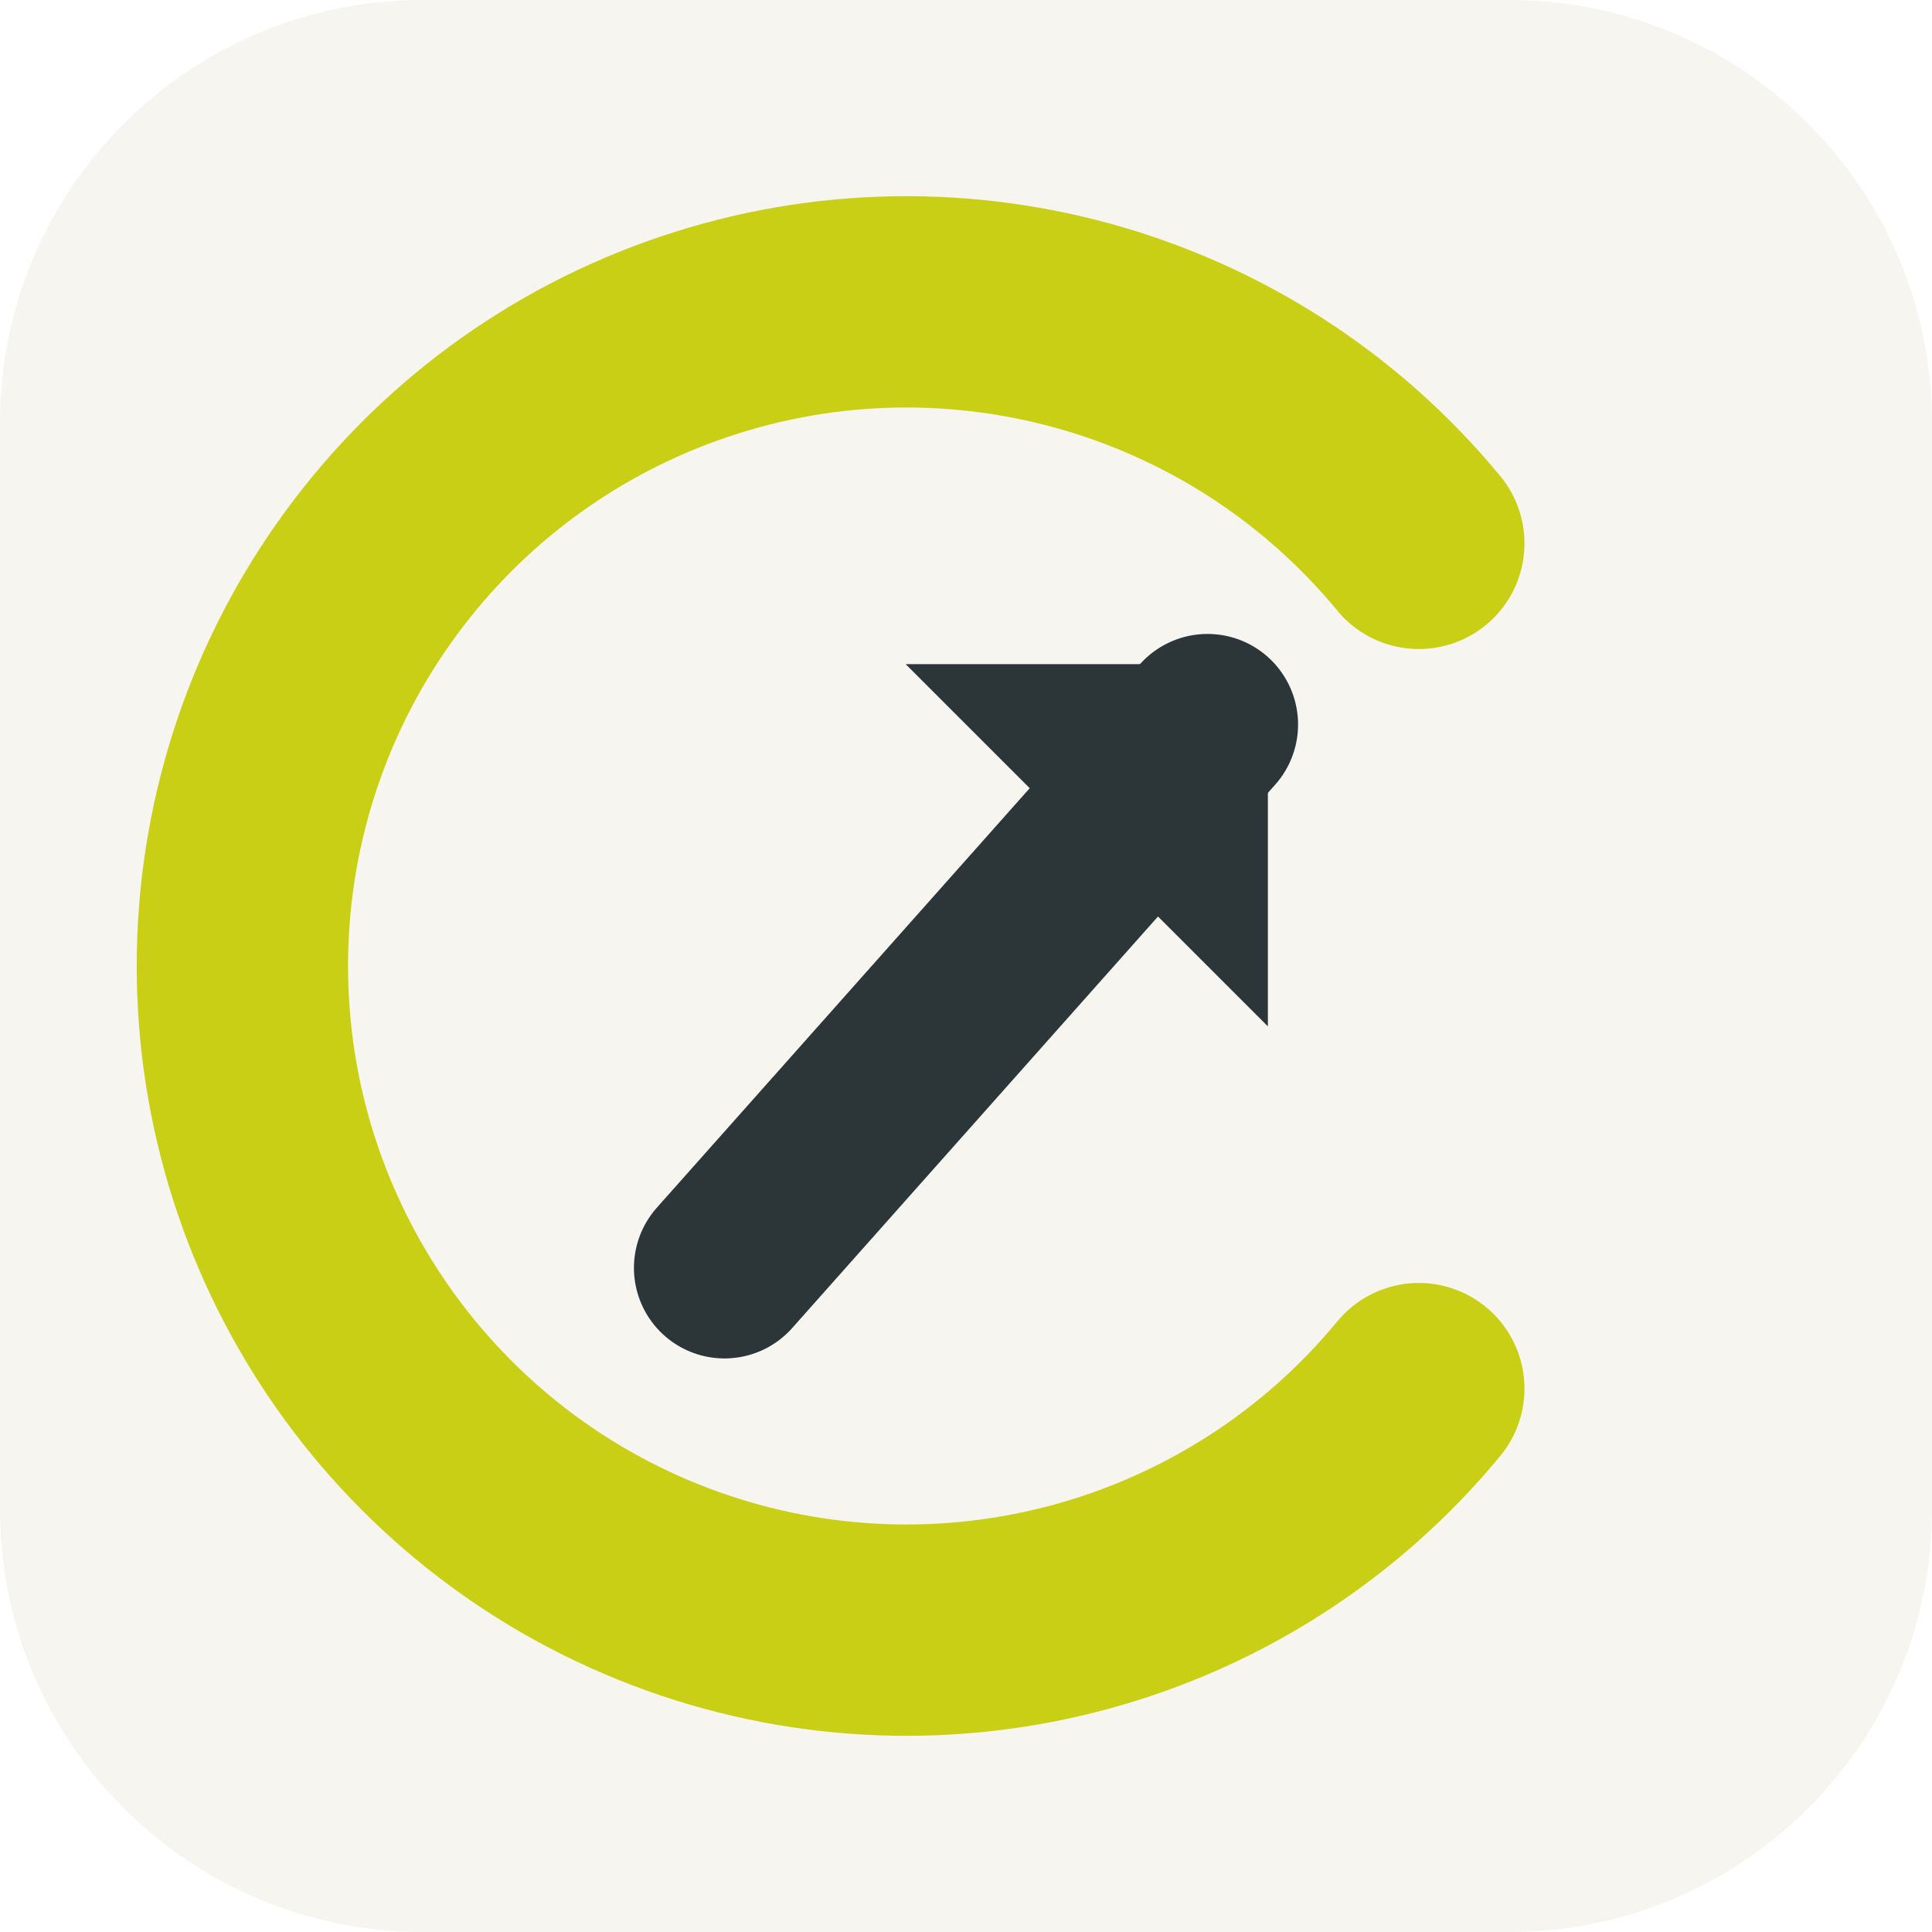
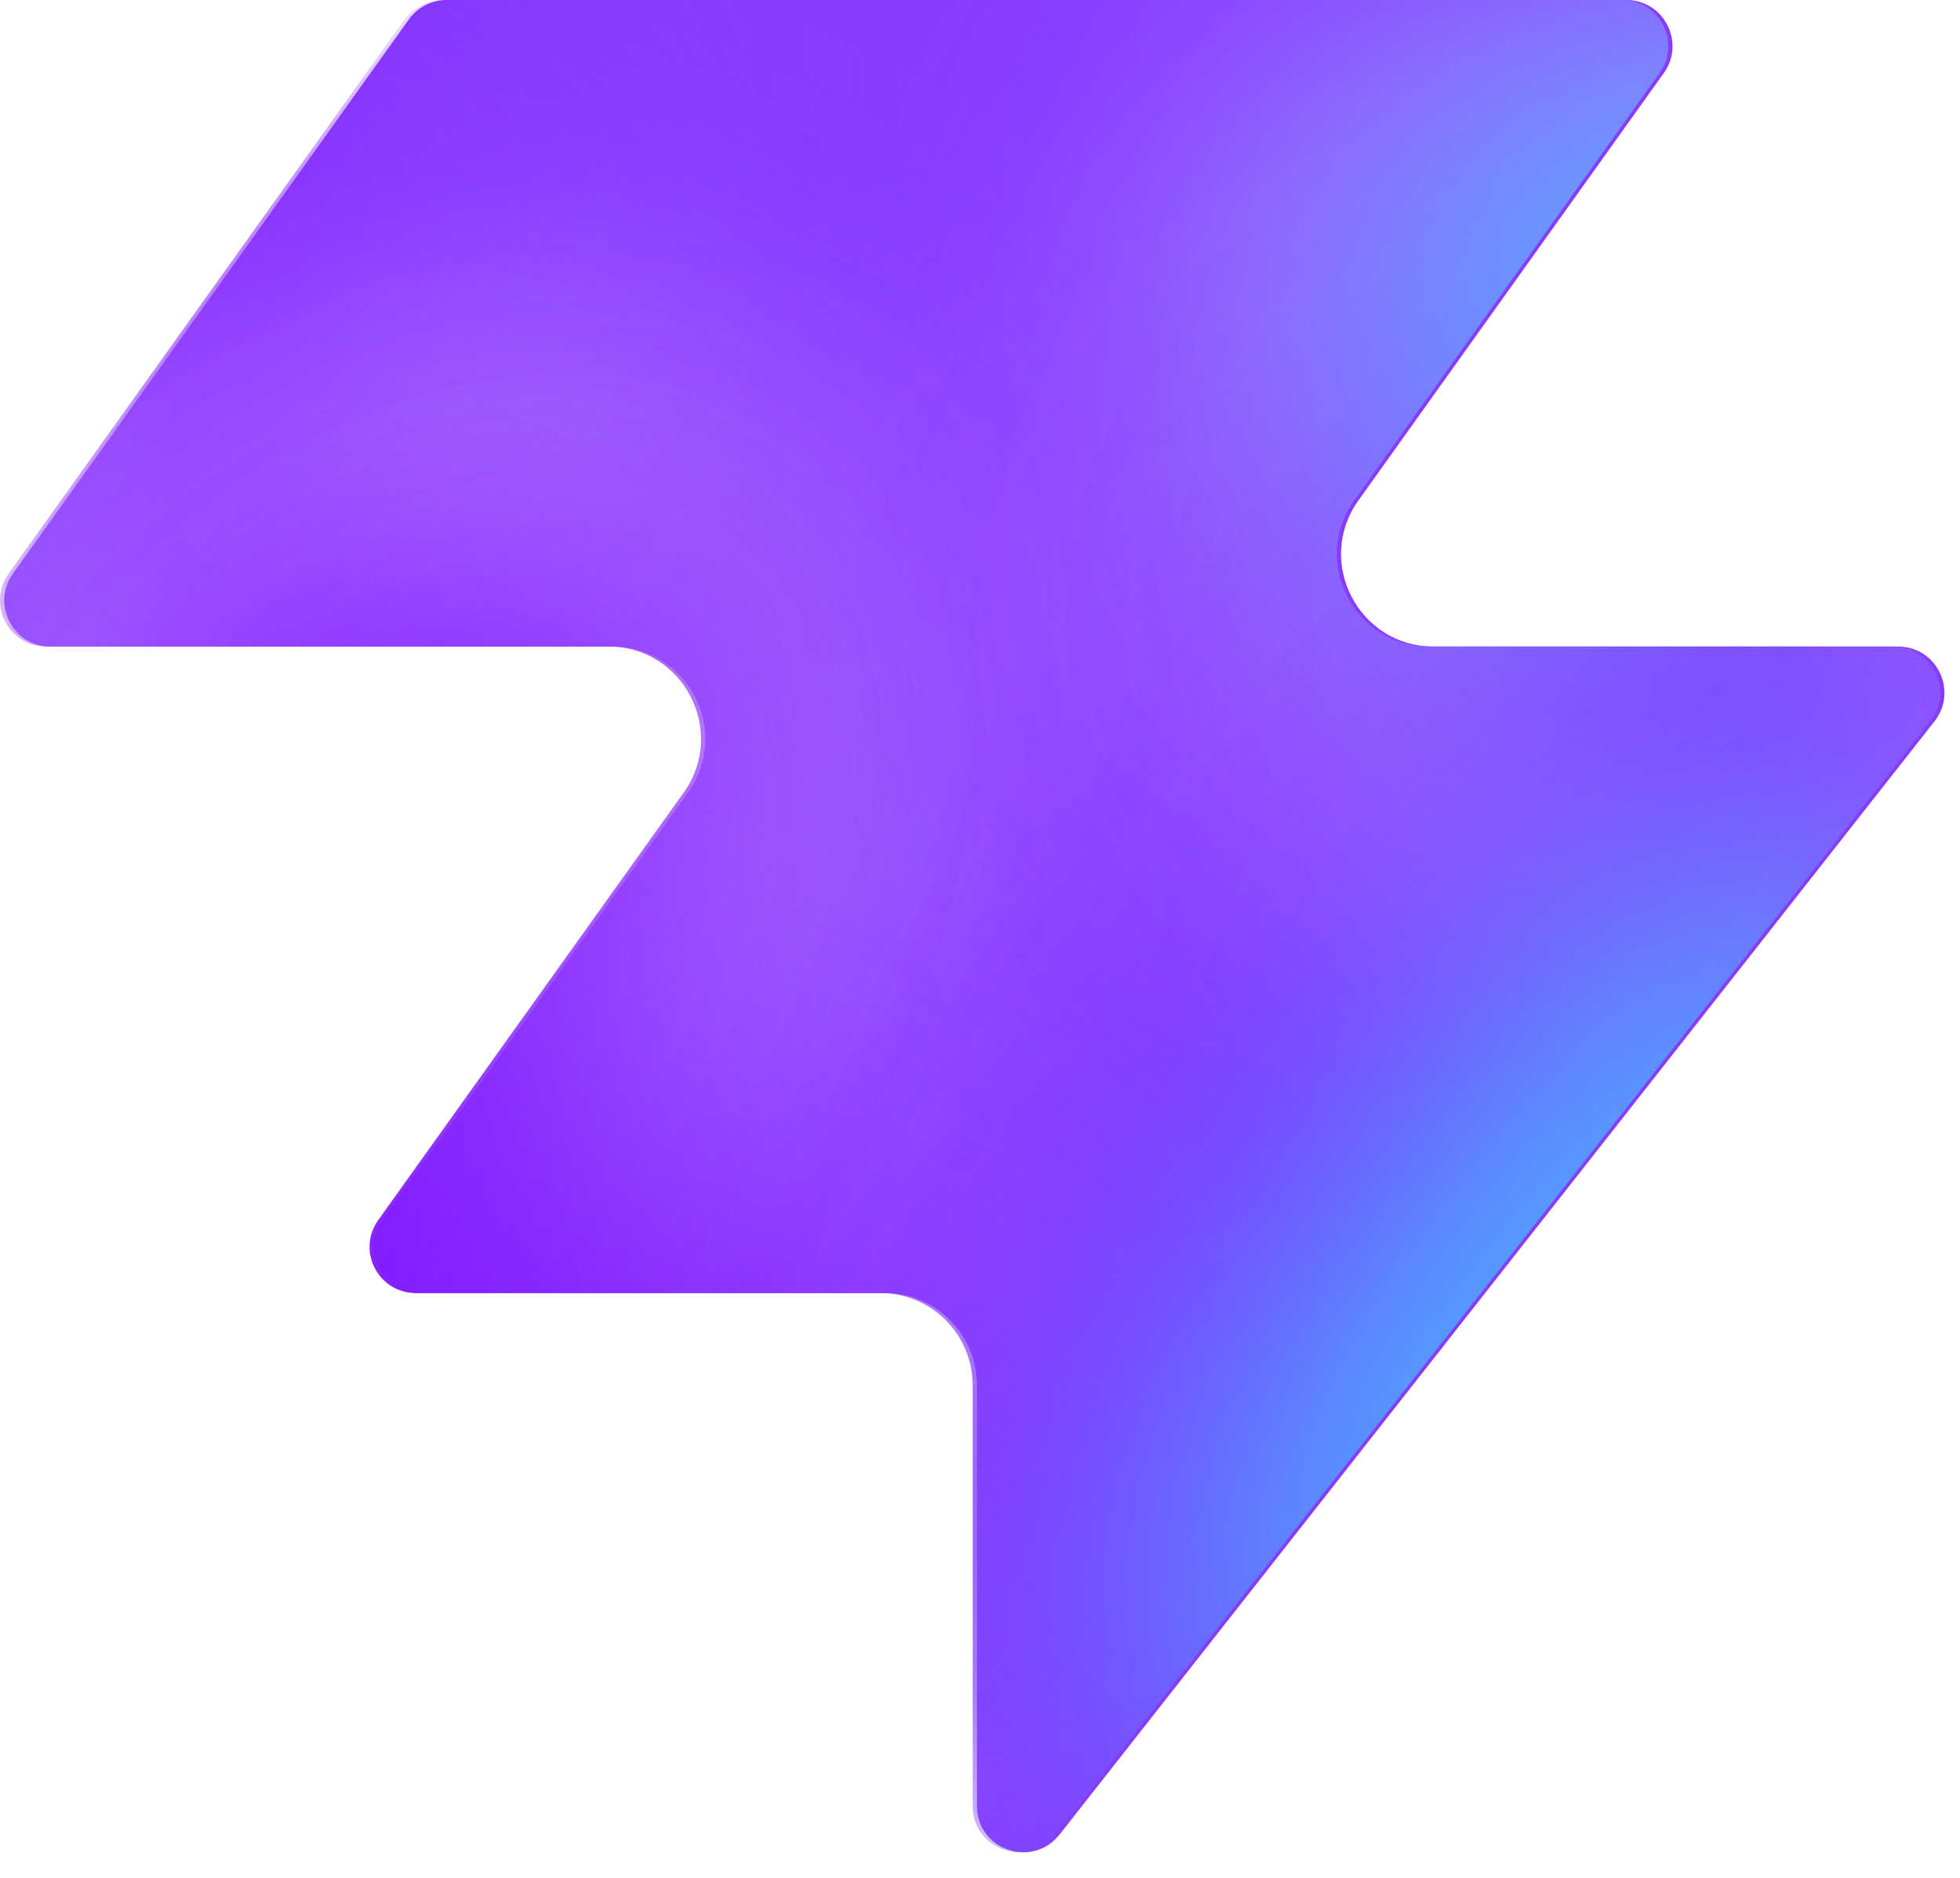
- <svg xmlns="http://www.w3.org/2000/svg" viewBox="0 0 64 64">
-   <rect width="64" height="64" rx="14" fill="#F6F5F0" />
-   <path d="M47 18A22 22 0 1 0 47 46" fill="none" stroke="#C9CF14" stroke-width="7" stroke-linecap="round" />
-   <path d="M24 42L40 24" stroke="#2C3638" stroke-width="6" stroke-linecap="round" />
-   <path d="M30 22h12v12z" fill="#2C3638" />
+ <svg xmlns="http://www.w3.org/2000/svg" width="48" height="46" fill="none" viewBox="0 0 48 46">
+   <path fill="#863bff" d="M25.946 44.938c-.664.845-2.021.375-2.021-.698V33.937a2.26 2.26 0 0 0-2.262-2.262H10.287c-.92 0-1.456-1.04-.92-1.788l7.48-10.471c1.07-1.497 0-3.578-1.842-3.578H1.237c-.92 0-1.456-1.04-.92-1.788L10.013.474c.214-.297.556-.474.92-.474h28.894c.92 0 1.456 1.04.92 1.788l-7.48 10.471c-1.07 1.498 0 3.579 1.842 3.579h11.377c.943 0 1.473 1.088.89 1.83L25.947 44.94z" style="fill:#863bff;fill:color(display-p3 .525 .23 1);fill-opacity:1" />
+   <mask id="a" width="48" height="46" x="0" y="0" maskUnits="userSpaceOnUse" style="mask-type:alpha">
+     <path fill="#000" d="M25.842 44.938c-.664.844-2.021.375-2.021-.698V33.937a2.26 2.26 0 0 0-2.262-2.262H10.183c-.92 0-1.456-1.04-.92-1.788l7.48-10.471c1.07-1.498 0-3.579-1.842-3.579H1.133c-.92 0-1.456-1.04-.92-1.787L9.91.473c.214-.297.556-.474.92-.474h28.894c.92 0 1.456 1.04.92 1.788l-7.48 10.471c-1.07 1.498 0 3.578 1.842 3.578h11.377c.943 0 1.473 1.088.89 1.832L25.843 44.94z" style="fill:#000;fill-opacity:1" />
+   </mask>
+   <g mask="url(#a)">
+     <g filter="url(#b)">
+       <ellipse cx="5.508" cy="14.704" fill="#ede6ff" rx="5.508" ry="14.704" style="fill:#ede6ff;fill:color(display-p3 .927 .903 1);fill-opacity:1" transform="matrix(.00324 1 1 -.00324 -4.47 31.516)" />
+     </g>
+     <g filter="url(#c)">
+       <ellipse cx="10.399" cy="29.851" fill="#ede6ff" rx="10.399" ry="29.851" style="fill:#ede6ff;fill:color(display-p3 .927 .903 1);fill-opacity:1" transform="matrix(.00324 1 1 -.00324 -39.328 7.883)" />
+     </g>
+     <g filter="url(#d)">
+       <ellipse cx="5.508" cy="30.487" fill="#7e14ff" rx="5.508" ry="30.487" style="fill:#7e14ff;fill:color(display-p3 .492 .077 1);fill-opacity:1" transform="rotate(89.814 -25.913 -14.639)scale(1 -1)" />
+     </g>
+     <g filter="url(#e)">
+       <ellipse cx="5.508" cy="30.599" fill="#7e14ff" rx="5.508" ry="30.599" style="fill:#7e14ff;fill:color(display-p3 .492 .077 1);fill-opacity:1" transform="rotate(89.814 -32.644 -3.334)scale(1 -1)" />
+     </g>
+     <g filter="url(#f)">
+       <ellipse cx="5.508" cy="30.599" fill="#7e14ff" rx="5.508" ry="30.599" style="fill:#7e14ff;fill:color(display-p3 .492 .077 1);fill-opacity:1" transform="matrix(.00324 1 1 -.00324 -34.34 30.47)" />
+     </g>
+     <g filter="url(#g)">
+       <ellipse cx="14.072" cy="22.078" fill="#ede6ff" rx="14.072" ry="22.078" style="fill:#ede6ff;fill:color(display-p3 .927 .903 1);fill-opacity:1" transform="rotate(93.35 24.506 48.493)scale(-1 1)" />
+     </g>
+     <g filter="url(#h)">
+       <ellipse cx="3.47" cy="21.501" fill="#7e14ff" rx="3.47" ry="21.501" style="fill:#7e14ff;fill:color(display-p3 .492 .077 1);fill-opacity:1" transform="rotate(89.009 28.708 47.59)scale(-1 1)" />
+     </g>
+     <g filter="url(#i)">
+       <ellipse cx="3.47" cy="21.501" fill="#7e14ff" rx="3.47" ry="21.501" style="fill:#7e14ff;fill:color(display-p3 .492 .077 1);fill-opacity:1" transform="rotate(89.009 28.708 47.59)scale(-1 1)" />
+     </g>
+     <g filter="url(#j)">
+       <ellipse cx=".387" cy="8.972" fill="#7e14ff" rx="4.407" ry="29.108" style="fill:#7e14ff;fill:color(display-p3 .492 .077 1);fill-opacity:1" transform="rotate(39.51 .387 8.972)" />
+     </g>
+     <g filter="url(#k)">
+       <ellipse cx="47.523" cy="-6.092" fill="#7e14ff" rx="4.407" ry="29.108" style="fill:#7e14ff;fill:color(display-p3 .492 .077 1);fill-opacity:1" transform="rotate(37.892 47.523 -6.092)" />
+     </g>
+     <g filter="url(#l)">
+       <ellipse cx="41.412" cy="6.333" fill="#47bfff" rx="5.971" ry="9.665" style="fill:#47bfff;fill:color(display-p3 .28 .748 1);fill-opacity:1" transform="rotate(37.892 41.412 6.333)" />
+     </g>
+     <g filter="url(#m)">
+       <ellipse cx="-1.879" cy="38.332" fill="#7e14ff" rx="4.407" ry="29.108" style="fill:#7e14ff;fill:color(display-p3 .492 .077 1);fill-opacity:1" transform="rotate(37.892 -1.88 38.332)" />
+     </g>
+     <g filter="url(#n)">
+       <ellipse cx="-1.879" cy="38.332" fill="#7e14ff" rx="4.407" ry="29.108" style="fill:#7e14ff;fill:color(display-p3 .492 .077 1);fill-opacity:1" transform="rotate(37.892 -1.88 38.332)" />
+     </g>
+     <g filter="url(#o)">
+       <ellipse cx="35.651" cy="29.907" fill="#7e14ff" rx="4.407" ry="29.108" style="fill:#7e14ff;fill:color(display-p3 .492 .077 1);fill-opacity:1" transform="rotate(37.892 35.651 29.907)" />
+     </g>
+     <g filter="url(#p)">
+       <ellipse cx="38.418" cy="32.4" fill="#47bfff" rx="5.971" ry="15.297" style="fill:#47bfff;fill:color(display-p3 .28 .748 1);fill-opacity:1" transform="rotate(37.892 38.418 32.4)" />
+     </g>
+   </g>
+   <defs>
+     <filter id="b" width="60.045" height="41.654" x="-19.77" y="16.149" color-interpolation-filters="sRGB" filterUnits="userSpaceOnUse">
+       <feFlood flood-opacity="0" result="BackgroundImageFix" />
+       <feBlend in="SourceGraphic" in2="BackgroundImageFix" result="shape" />
+       <feGaussianBlur result="effect1_foregroundBlur_2002_17158" stdDeviation="7.659" />
+     </filter>
+     <filter id="c" width="90.34" height="51.437" x="-54.613" y="-7.533" color-interpolation-filters="sRGB" filterUnits="userSpaceOnUse">
+       <feFlood flood-opacity="0" result="BackgroundImageFix" />
+       <feBlend in="SourceGraphic" in2="BackgroundImageFix" result="shape" />
+       <feGaussianBlur result="effect1_foregroundBlur_2002_17158" stdDeviation="7.659" />
+     </filter>
+     <filter id="d" width="79.355" height="29.4" x="-49.64" y="2.03" color-interpolation-filters="sRGB" filterUnits="userSpaceOnUse">
+       <feFlood flood-opacity="0" result="BackgroundImageFix" />
+       <feBlend in="SourceGraphic" in2="BackgroundImageFix" result="shape" />
+       <feGaussianBlur result="effect1_foregroundBlur_2002_17158" stdDeviation="4.596" />
+     </filter>
+     <filter id="e" width="79.579" height="29.4" x="-45.045" y="20.029" color-interpolation-filters="sRGB" filterUnits="userSpaceOnUse">
+       <feFlood flood-opacity="0" result="BackgroundImageFix" />
+       <feBlend in="SourceGraphic" in2="BackgroundImageFix" result="shape" />
+       <feGaussianBlur result="effect1_foregroundBlur_2002_17158" stdDeviation="4.596" />
+     </filter>
+     <filter id="f" width="79.579" height="29.4" x="-43.513" y="21.178" color-interpolation-filters="sRGB" filterUnits="userSpaceOnUse">
+       <feFlood flood-opacity="0" result="BackgroundImageFix" />
+       <feBlend in="SourceGraphic" in2="BackgroundImageFix" result="shape" />
+       <feGaussianBlur result="effect1_foregroundBlur_2002_17158" stdDeviation="4.596" />
+     </filter>
+     <filter id="g" width="74.749" height="58.852" x="15.756" y="-17.901" color-interpolation-filters="sRGB" filterUnits="userSpaceOnUse">
+       <feFlood flood-opacity="0" result="BackgroundImageFix" />
+       <feBlend in="SourceGraphic" in2="BackgroundImageFix" result="shape" />
+       <feGaussianBlur result="effect1_foregroundBlur_2002_17158" stdDeviation="7.659" />
+     </filter>
+     <filter id="h" width="61.377" height="25.362" x="23.548" y="2.284" color-interpolation-filters="sRGB" filterUnits="userSpaceOnUse">
+       <feFlood flood-opacity="0" result="BackgroundImageFix" />
+       <feBlend in="SourceGraphic" in2="BackgroundImageFix" result="shape" />
+       <feGaussianBlur result="effect1_foregroundBlur_2002_17158" stdDeviation="4.596" />
+     </filter>
+     <filter id="i" width="61.377" height="25.362" x="23.548" y="2.284" color-interpolation-filters="sRGB" filterUnits="userSpaceOnUse">
+       <feFlood flood-opacity="0" result="BackgroundImageFix" />
+       <feBlend in="SourceGraphic" in2="BackgroundImageFix" result="shape" />
+       <feGaussianBlur result="effect1_foregroundBlur_2002_17158" stdDeviation="4.596" />
+     </filter>
+     <filter id="j" width="56.045" height="63.649" x="-27.636" y="-22.853" color-interpolation-filters="sRGB" filterUnits="userSpaceOnUse">
+       <feFlood flood-opacity="0" result="BackgroundImageFix" />
+       <feBlend in="SourceGraphic" in2="BackgroundImageFix" result="shape" />
+       <feGaussianBlur result="effect1_foregroundBlur_2002_17158" stdDeviation="4.596" />
+     </filter>
+     <filter id="k" width="54.814" height="64.646" x="20.116" y="-38.415" color-interpolation-filters="sRGB" filterUnits="userSpaceOnUse">
+       <feFlood flood-opacity="0" result="BackgroundImageFix" />
+       <feBlend in="SourceGraphic" in2="BackgroundImageFix" result="shape" />
+       <feGaussianBlur result="effect1_foregroundBlur_2002_17158" stdDeviation="4.596" />
+     </filter>
+     <filter id="l" width="33.541" height="35.313" x="24.641" y="-11.323" color-interpolation-filters="sRGB" filterUnits="userSpaceOnUse">
+       <feFlood flood-opacity="0" result="BackgroundImageFix" />
+       <feBlend in="SourceGraphic" in2="BackgroundImageFix" result="shape" />
+       <feGaussianBlur result="effect1_foregroundBlur_2002_17158" stdDeviation="4.596" />
+     </filter>
+     <filter id="m" width="54.814" height="64.646" x="-29.286" y="6.009" color-interpolation-filters="sRGB" filterUnits="userSpaceOnUse">
+       <feFlood flood-opacity="0" result="BackgroundImageFix" />
+       <feBlend in="SourceGraphic" in2="BackgroundImageFix" result="shape" />
+       <feGaussianBlur result="effect1_foregroundBlur_2002_17158" stdDeviation="4.596" />
+     </filter>
+     <filter id="n" width="54.814" height="64.646" x="-29.286" y="6.009" color-interpolation-filters="sRGB" filterUnits="userSpaceOnUse">
+       <feFlood flood-opacity="0" result="BackgroundImageFix" />
+       <feBlend in="SourceGraphic" in2="BackgroundImageFix" result="shape" />
+       <feGaussianBlur result="effect1_foregroundBlur_2002_17158" stdDeviation="4.596" />
+     </filter>
+     <filter id="o" width="54.814" height="64.646" x="8.244" y="-2.416" color-interpolation-filters="sRGB" filterUnits="userSpaceOnUse">
+       <feFlood flood-opacity="0" result="BackgroundImageFix" />
+       <feBlend in="SourceGraphic" in2="BackgroundImageFix" result="shape" />
+       <feGaussianBlur result="effect1_foregroundBlur_2002_17158" stdDeviation="4.596" />
+     </filter>
+     <filter id="p" width="39.409" height="43.623" x="18.713" y="10.588" color-interpolation-filters="sRGB" filterUnits="userSpaceOnUse">
+       <feFlood flood-opacity="0" result="BackgroundImageFix" />
+       <feBlend in="SourceGraphic" in2="BackgroundImageFix" result="shape" />
+       <feGaussianBlur result="effect1_foregroundBlur_2002_17158" stdDeviation="4.596" />
+     </filter>
+   </defs>
</svg>
